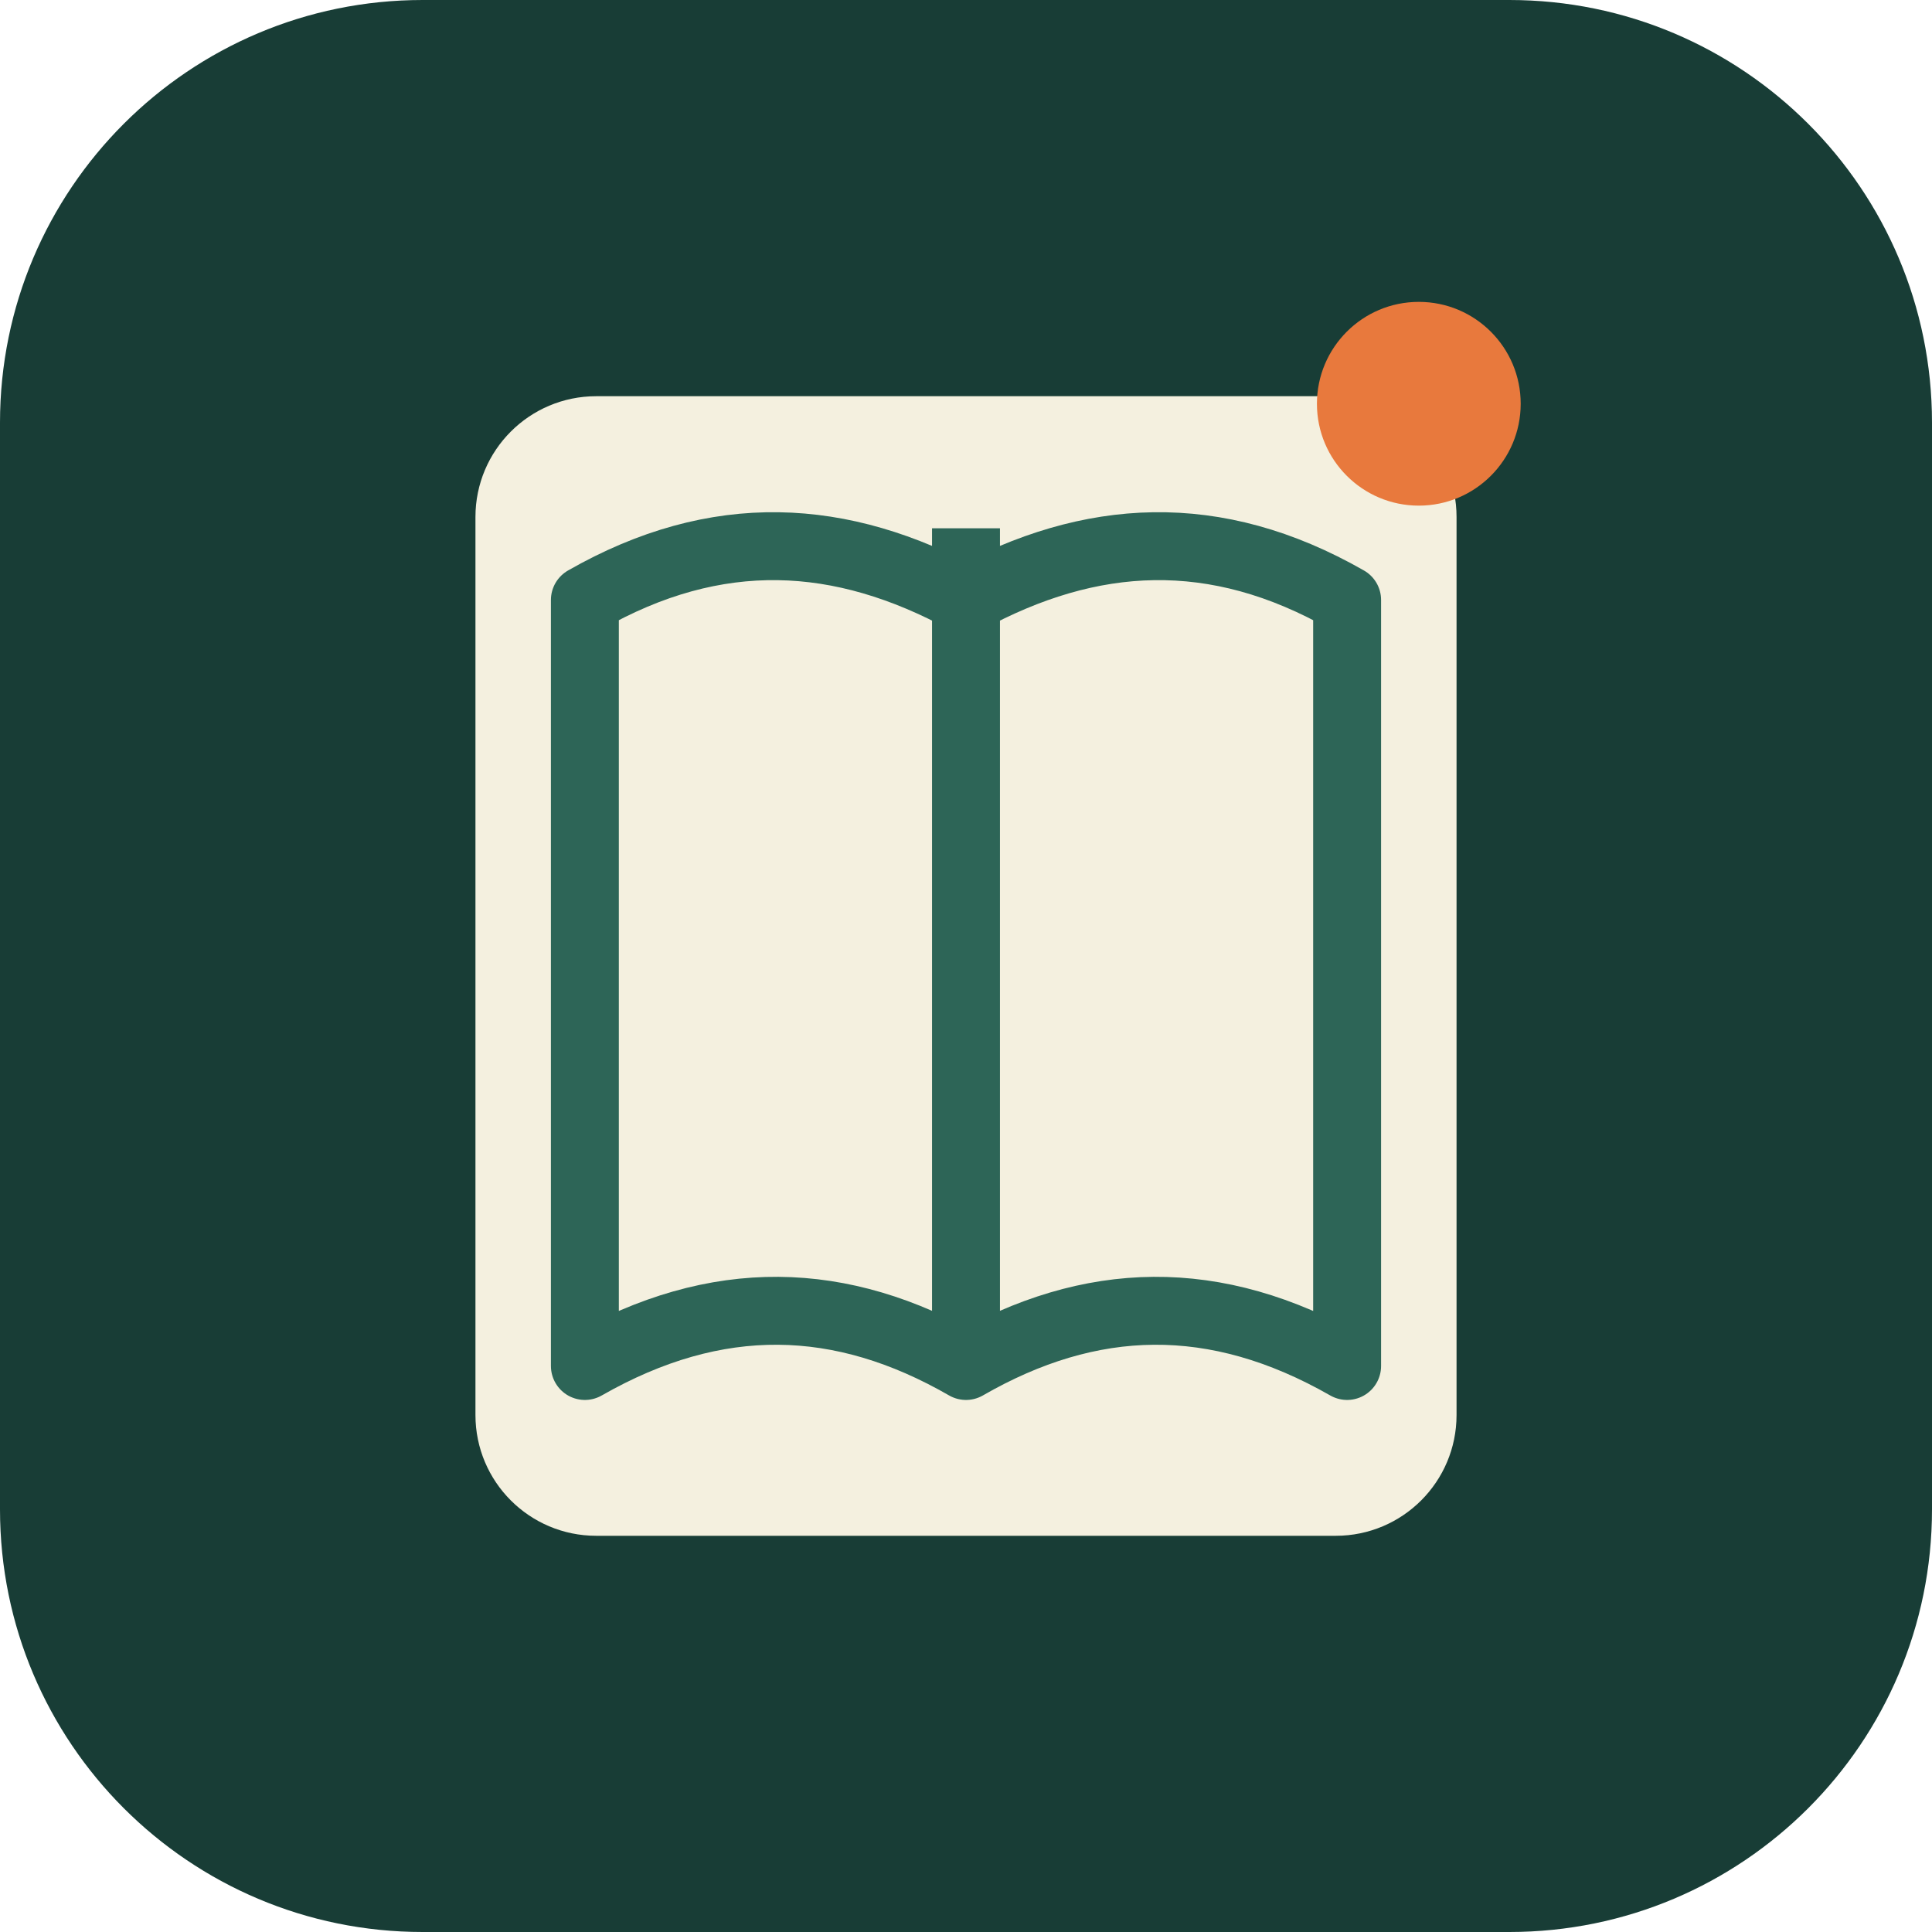
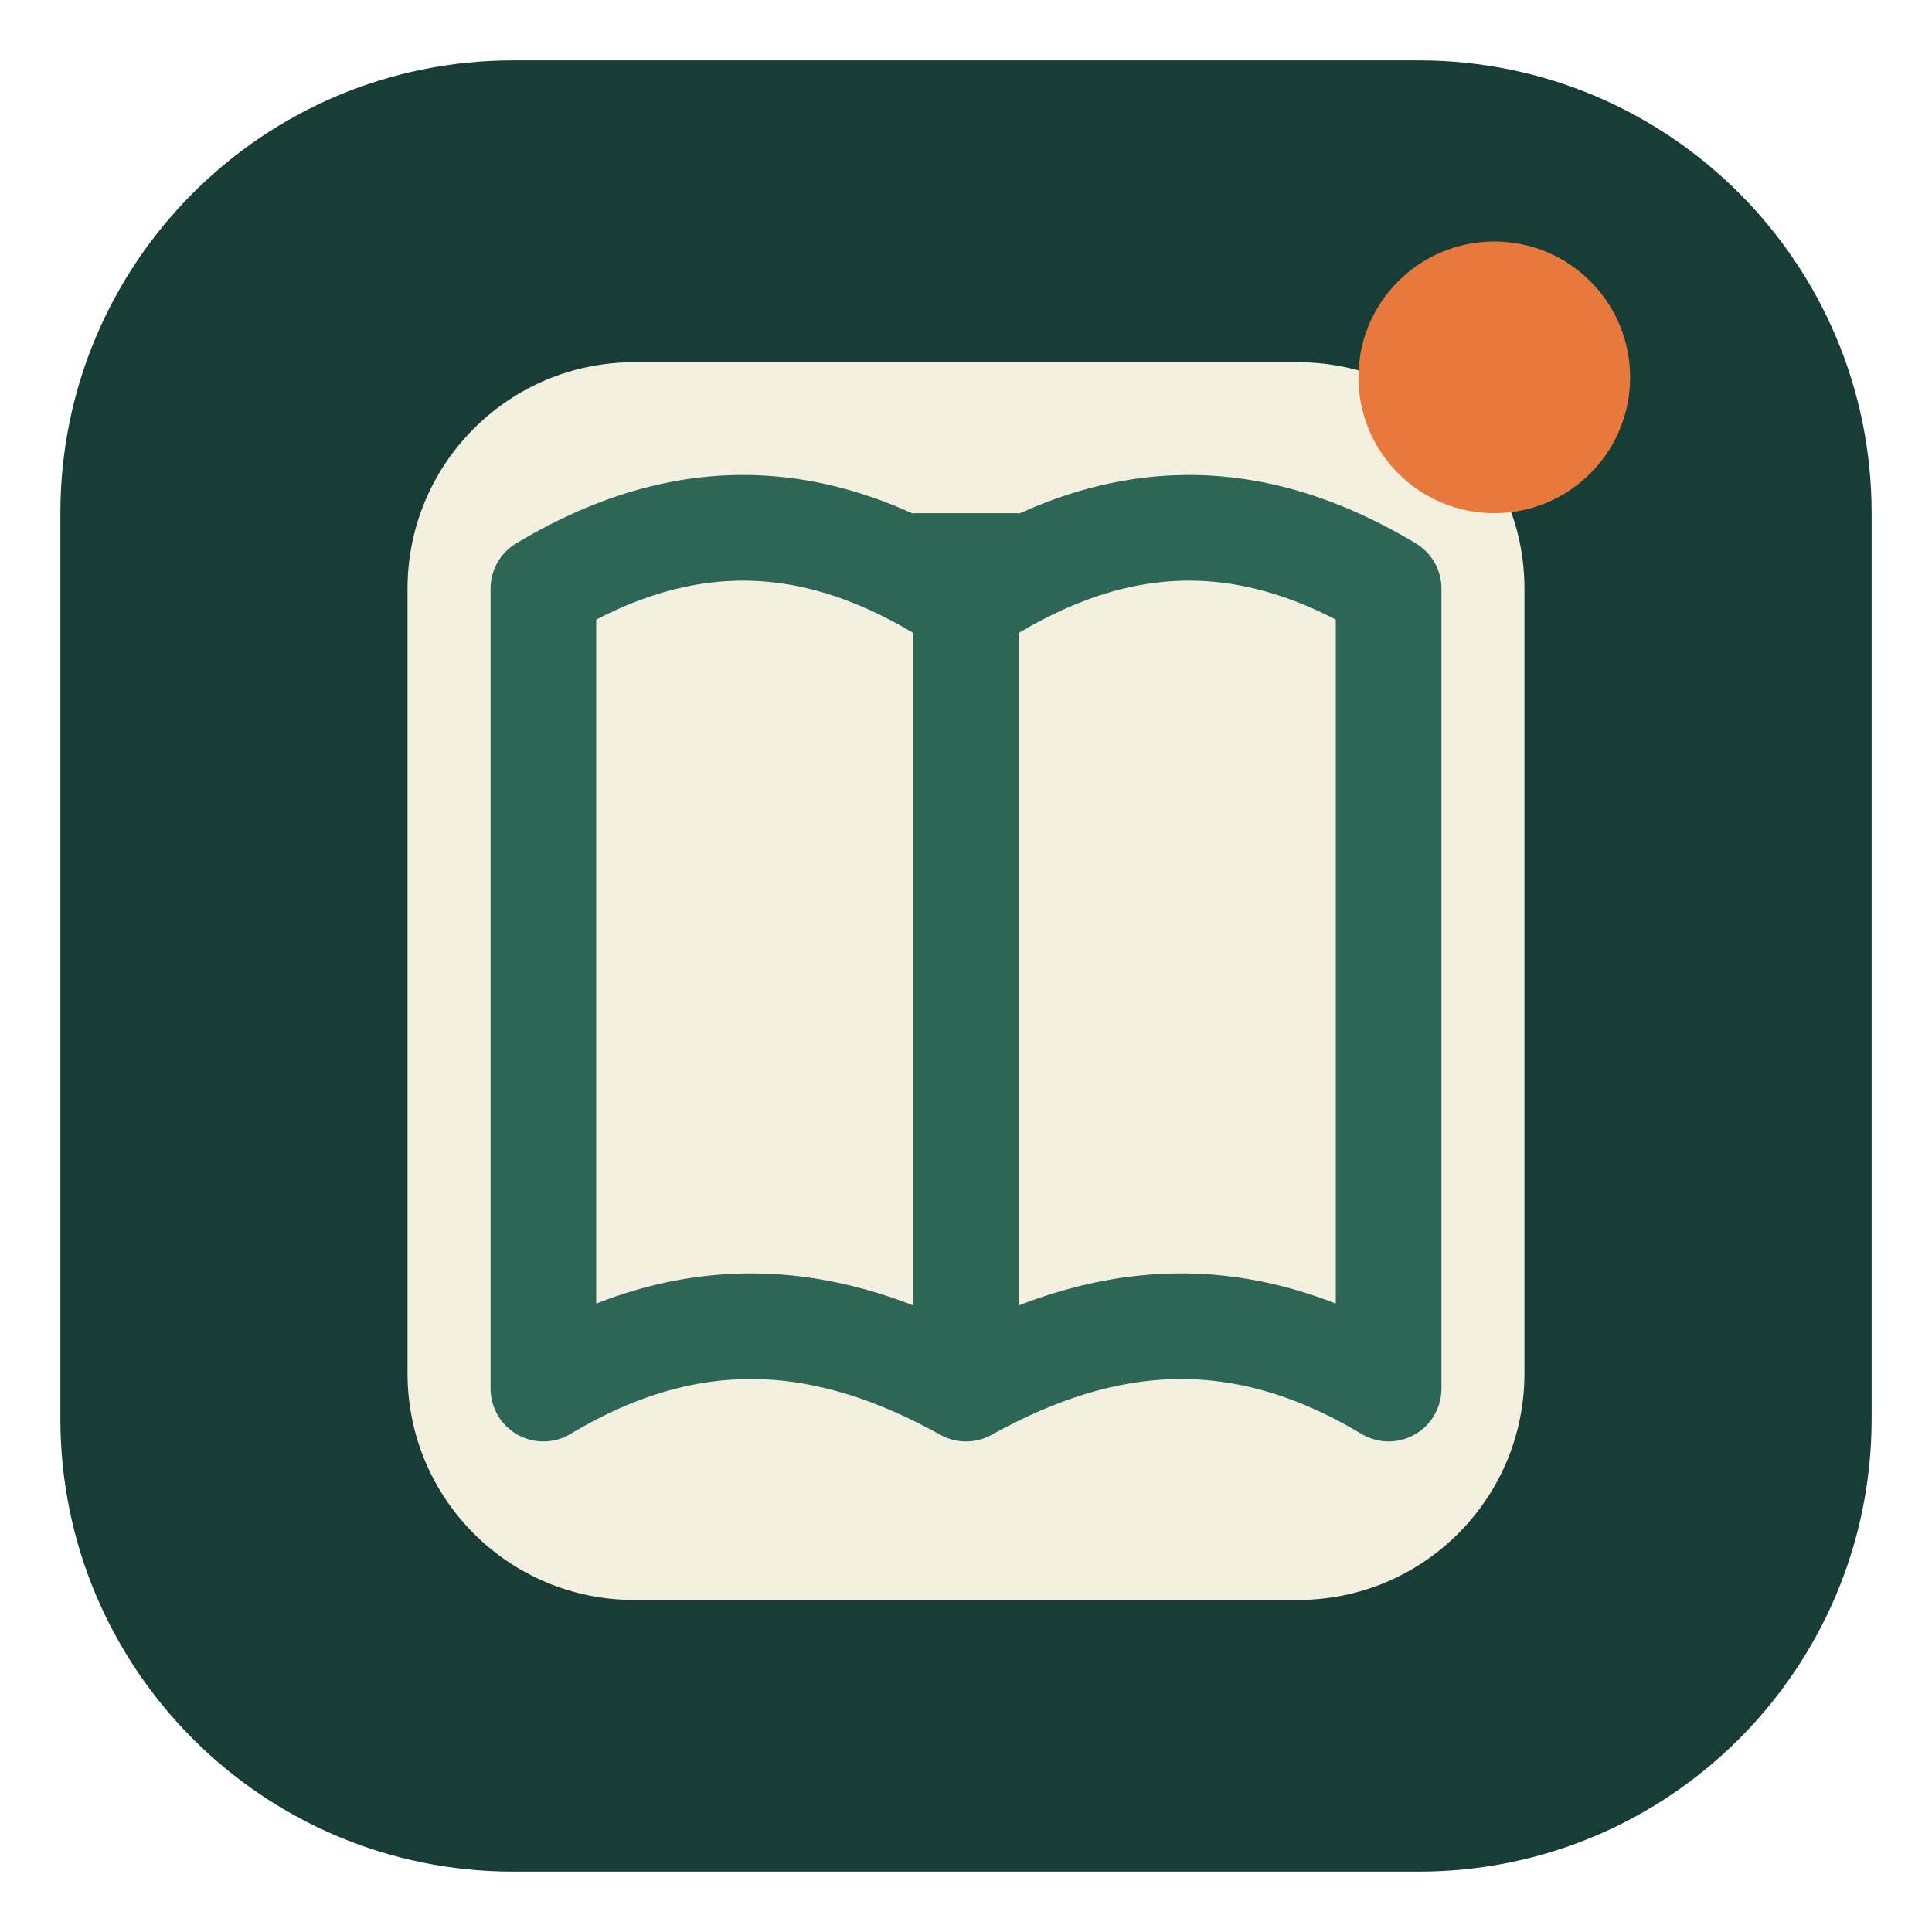
- <svg xmlns="http://www.w3.org/2000/svg" viewBox="0 0 512 512">
-   <rect width="512" height="512" rx="112" fill="#183d36" />
-   <rect x="126" y="105" width="260" height="302" rx="32" fill="#f4f0df" />
-   <path d="M256 140v222M155 159c35-20 68-18 101 0v203c-33-19-66-20-101 0zM357 159c-35-20-68-18-101 0v203c33-19 66-20 101 0z" fill="none" stroke="#2d6557" stroke-width="18" stroke-linejoin="round" />
-   <circle cx="376" cy="107" r="27" fill="#e8793d" />
+ <svg xmlns="http://www.w3.org/2000/svg" viewBox="0 0 128 128" role="img" aria-labelledby="title desc">
+   <rect x="4" y="4" width="120" height="120" rx="30" fill="#183d36" />
+   <rect x="27" y="24" width="74" height="82" rx="15" fill="#f4f0df" />
+   <path d="M64 34v59M36 39c10-6 19-5 28 1v52c-9-5-18-6-28 0zm56 0c-10-6-19-5-28 1v52c9-5 18-6 28 0z" fill="none" stroke="#2d6557" stroke-width="7" stroke-linejoin="round" />
+   <circle cx="99" cy="25" r="9" fill="#e8793d" />
</svg>
